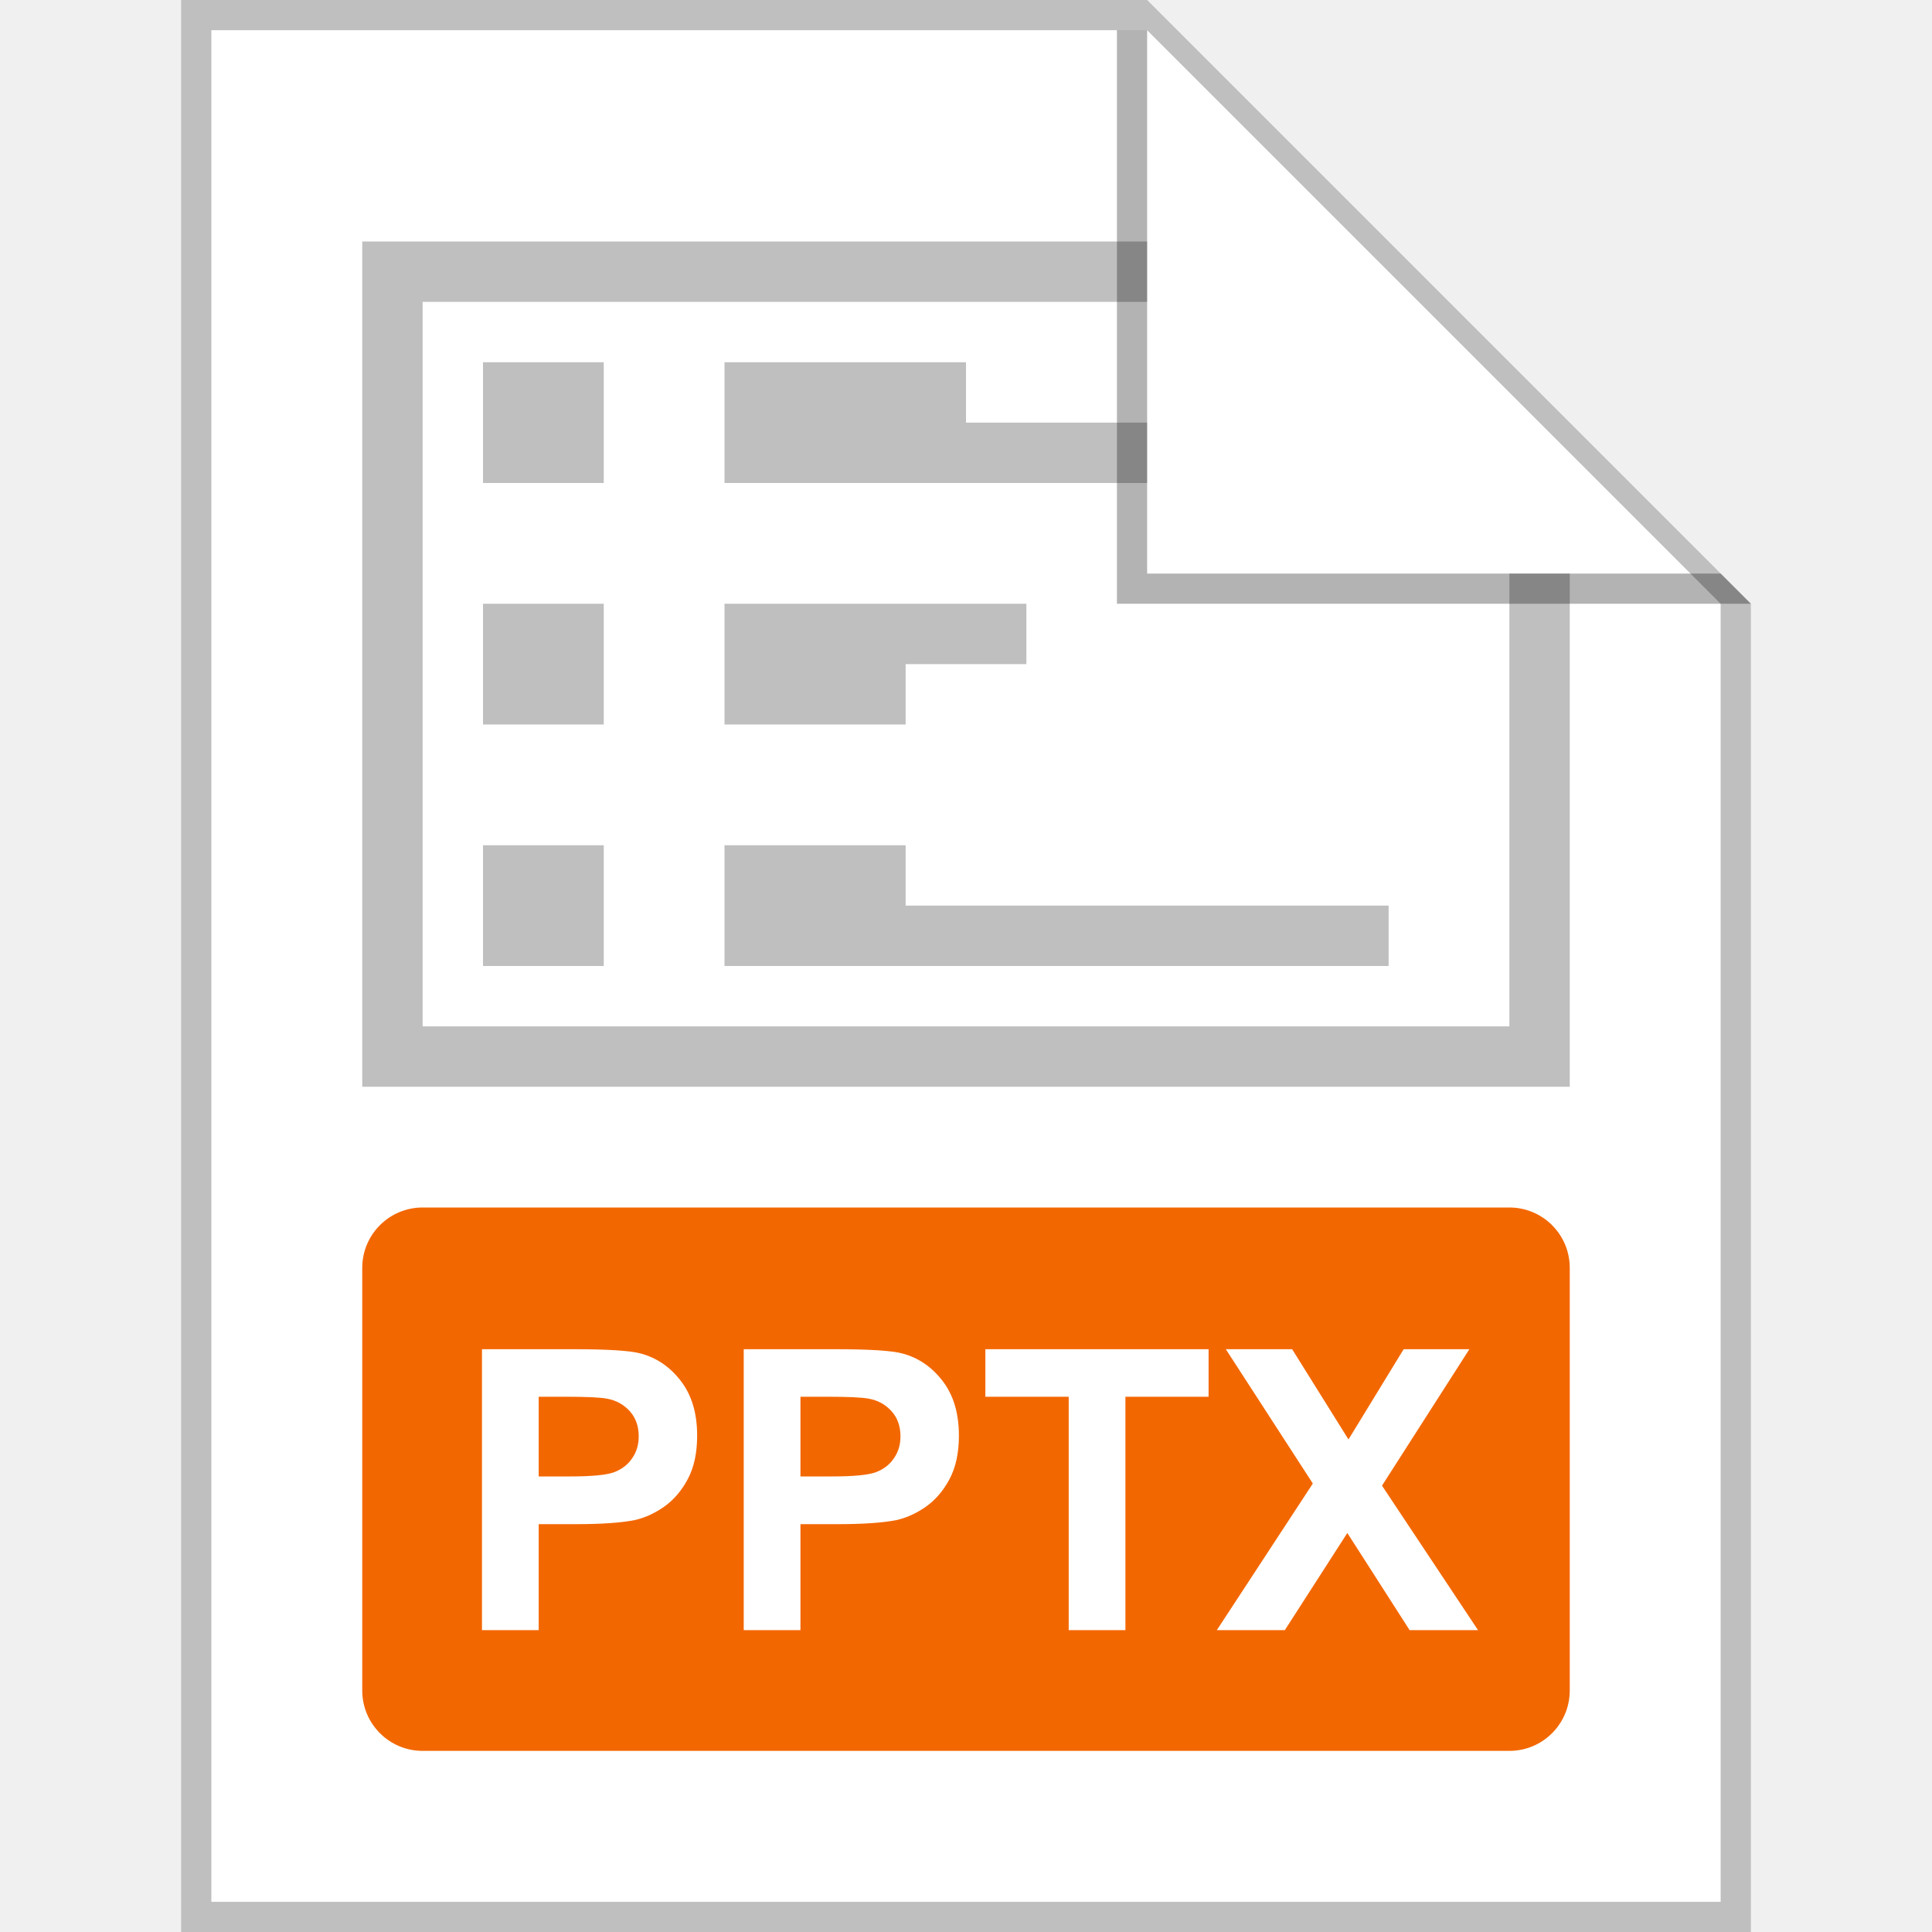
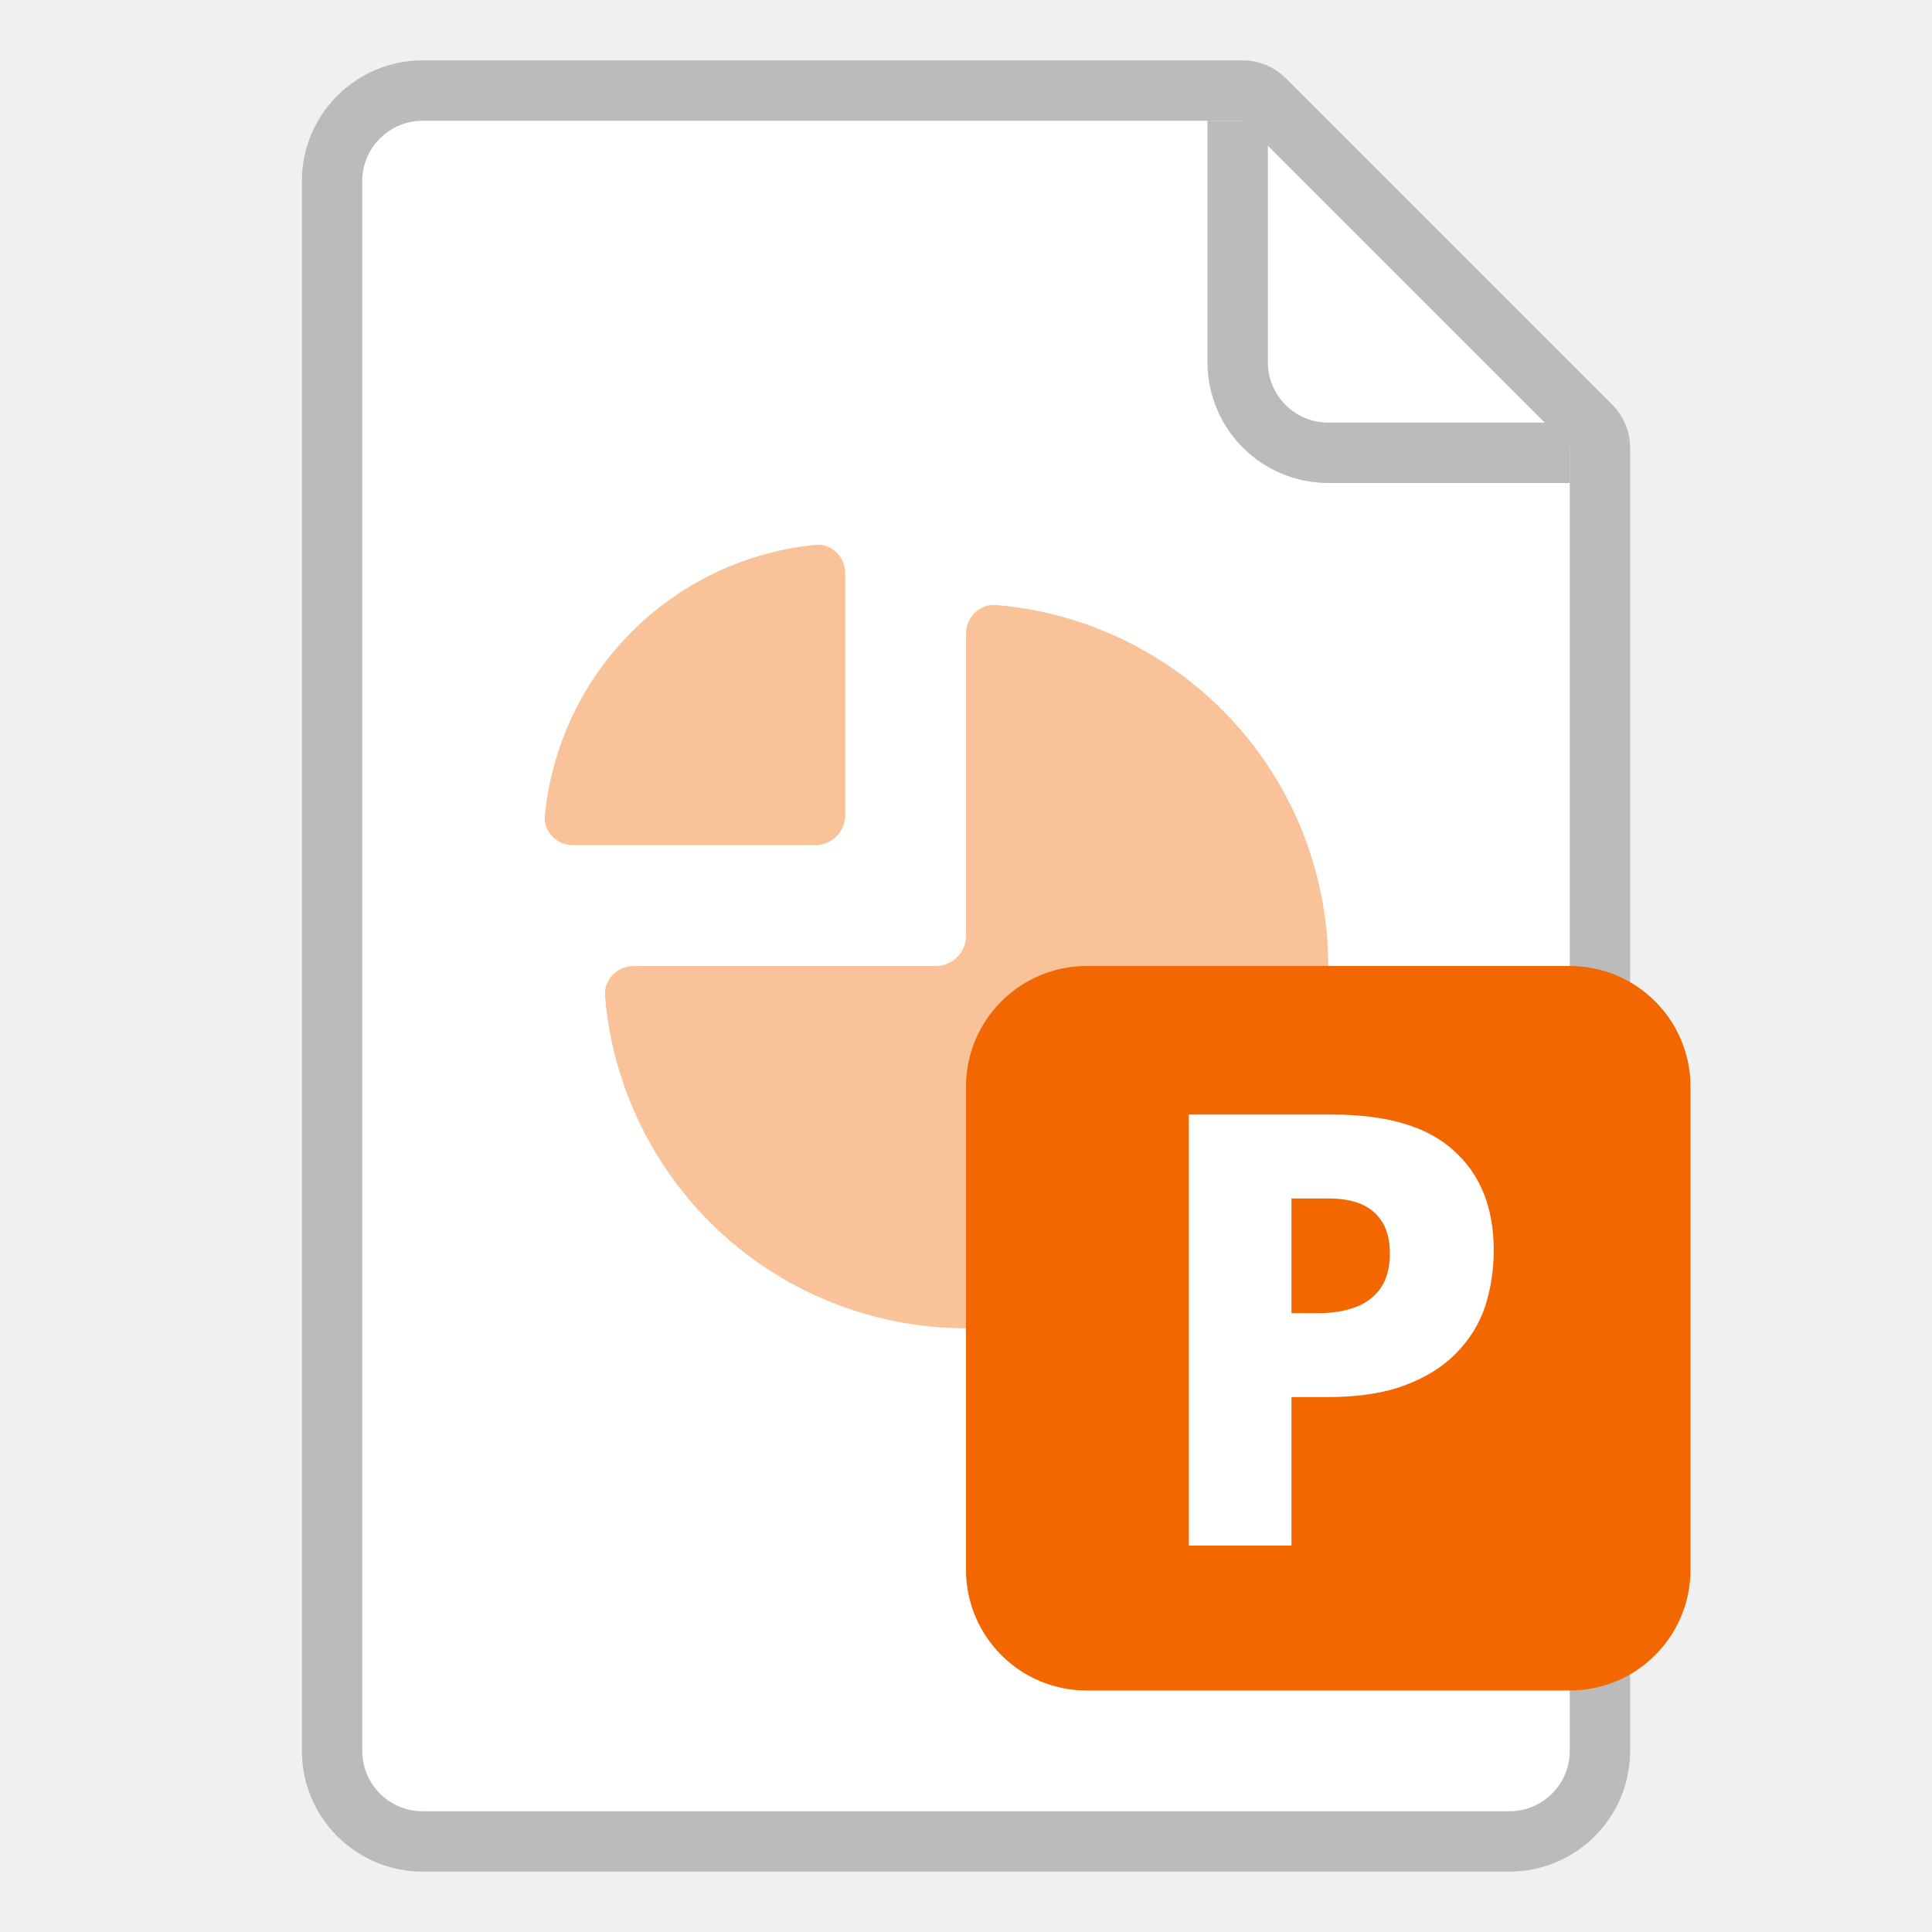
- <svg xmlns="http://www.w3.org/2000/svg" width="64" height="64" viewBox="0 0 64 64" fill="none">
-   <g clip-path="url(#clip0_374_1299)">
-     <path d="M7 1L38 1L57 20L57 63H7V1Z" fill="white" />
-     <path fill-rule="evenodd" clip-rule="evenodd" d="M7 63H57V20L38 1H7V63ZM38 0H6V64H58V20L38 0Z" fill="#BFBFBF" />
-     <path d="M17.845 48.909V46.269H18.752C19.43 46.269 19.88 46.29 20.105 46.332C20.409 46.387 20.661 46.525 20.86 46.745C21.059 46.965 21.158 47.244 21.158 47.583C21.158 47.858 21.086 48.099 20.942 48.306C20.803 48.513 20.608 48.666 20.358 48.763C20.109 48.861 19.614 48.909 18.873 48.909H17.845Z" fill="#F36700" />
-     <path d="M26.516 48.909V46.269H27.423C28.1 46.269 28.551 46.29 28.775 46.332C29.08 46.387 29.332 46.525 29.531 46.745C29.73 46.965 29.829 47.244 29.829 47.583C29.829 47.858 29.757 48.099 29.613 48.306C29.474 48.513 29.279 48.666 29.029 48.763C28.78 48.861 28.285 48.909 27.544 48.909H26.516Z" fill="#F36700" />
-     <path fill-rule="evenodd" clip-rule="evenodd" d="M14 40C12.895 40 12 40.895 12 42V56C12 57.105 12.895 58 14 58H50C51.105 58 52 57.105 52 56V42C52 40.895 51.105 40 50 40H14ZM15.966 44.694V54H17.845V50.49H19.07C19.92 50.49 20.57 50.445 21.019 50.356C21.349 50.284 21.672 50.138 21.99 49.919C22.311 49.694 22.576 49.388 22.783 48.998C22.991 48.609 23.094 48.128 23.094 47.557C23.094 46.817 22.914 46.214 22.555 45.748C22.195 45.278 21.748 44.974 21.215 44.834C20.868 44.741 20.123 44.694 18.981 44.694H15.966ZM24.637 44.694V54H26.516V50.49H27.741C28.591 50.49 29.241 50.445 29.689 50.356C30.02 50.284 30.343 50.138 30.661 49.919C30.982 49.694 31.247 49.388 31.454 48.998C31.662 48.609 31.765 48.128 31.765 47.557C31.765 46.817 31.585 46.214 31.226 45.748C30.866 45.278 30.419 44.974 29.886 44.834C29.539 44.741 28.794 44.694 27.652 44.694H24.637ZM35.402 54V46.269H32.641V44.694H40.036V46.269H37.281V54H35.402ZM43.489 49.144L40.309 54H42.562L44.632 50.782L46.695 54H48.961L45.781 49.214L48.675 44.694H46.498L44.67 47.684L42.804 44.694H40.607L43.489 49.144Z" fill="#F36700" />
-     <path d="M12 8V36H52V19H50V34H14V10H38V8H12Z" fill="#BFBFBF" />
-     <path d="M38 14H32V12H24V16H38V14Z" fill="#BFBFBF" />
-     <path d="M20 12H16V16H20V12Z" fill="#BFBFBF" />
-     <path d="M34 20V22H30V24H24V20H34Z" fill="#BFBFBF" />
-     <path d="M20 28H16V32H20V28Z" fill="#BFBFBF" />
-     <path d="M24 28H30V30H46V32H24V28Z" fill="#BFBFBF" />
-     <path d="M20 20H16V24H20V20Z" fill="#BFBFBF" />
-     <path opacity="0.3" d="M37 20V1L38 1V19H57L58 20L37 20Z" fill="black" />
-   </g>
-   <defs>
-     <clipPath id="clip0_374_1299">
-       <rect width="64" height="64" fill="white" />
-     </clipPath>
-   </defs>
+ <svg xmlns="http://www.w3.org/2000/svg" width="32" height="32" viewBox="0 0 32 32" fill="none">
+   <path d="M7 1.5H20.586C20.718 1.5 20.846 1.553 20.939 1.646L26.354 7.061C26.447 7.154 26.5 7.282 26.5 7.414V29C26.5 29.828 25.828 30.5 25 30.5H7C6.172 30.5 5.5 29.828 5.5 29V3C5.5 2.172 6.172 1.5 7 1.5Z" fill="white" stroke="#BBBBBB" />
+   <path d="M20.5 2V6C20.5 6.828 21.172 7.5 22 7.5H26" stroke="#BBBBBB" />
+   <path d="M16.499 10.021C17.51 10.105 18.486 10.445 19.333 11.011C20.32 11.67 21.089 12.607 21.543 13.703C21.997 14.8 22.116 16.006 21.885 17.17C21.654 18.334 21.082 19.403 20.242 20.242C19.403 21.082 18.334 21.654 17.17 21.885C16.006 22.116 14.8 21.997 13.703 21.543C12.607 21.089 11.67 20.32 11.011 19.333C10.445 18.486 10.105 17.51 10.021 16.499C9.998 16.224 10.224 16 10.5 16H15.5C15.776 16 16 15.776 16 15.5V10.5C16 10.224 16.224 9.998 16.499 10.021ZM13.501 9.025C13.776 8.997 14 9.224 14 9.5V13.5C14 13.776 13.776 14 13.5 14H9.5C9.224 14 8.997 13.776 9.025 13.501C9.073 13.016 9.193 12.539 9.38 12.086C9.631 11.48 10 10.928 10.464 10.464C10.928 10 11.48 9.631 12.086 9.38C12.539 9.193 13.016 9.073 13.501 9.025Z" fill="#FAC299" />
+   <path d="M16 18C16 16.895 16.895 16 18 16H26C27.105 16 28 16.895 28 18V26C28 27.105 27.105 28 26 28H18C16.895 28 16 27.105 16 26V18Z" fill="#F36700" />
+   <path d="M22.061 18.46C22.974 18.46 23.647 18.66 24.081 19.06C24.521 19.453 24.741 20.003 24.741 20.71C24.741 21.03 24.694 21.336 24.601 21.63C24.507 21.916 24.351 22.173 24.131 22.4C23.917 22.626 23.634 22.806 23.281 22.94C22.934 23.073 22.504 23.14 21.991 23.14H21.391V25.6H19.691V18.46H22.061ZM22.001 19.85H21.391V21.75H21.841C22.074 21.75 22.277 21.716 22.451 21.65C22.631 21.583 22.771 21.476 22.871 21.33C22.971 21.183 23.021 20.993 23.021 20.76C23.021 20.466 22.937 20.243 22.771 20.09C22.604 19.93 22.347 19.85 22.001 19.85Z" fill="white" />
</svg>
